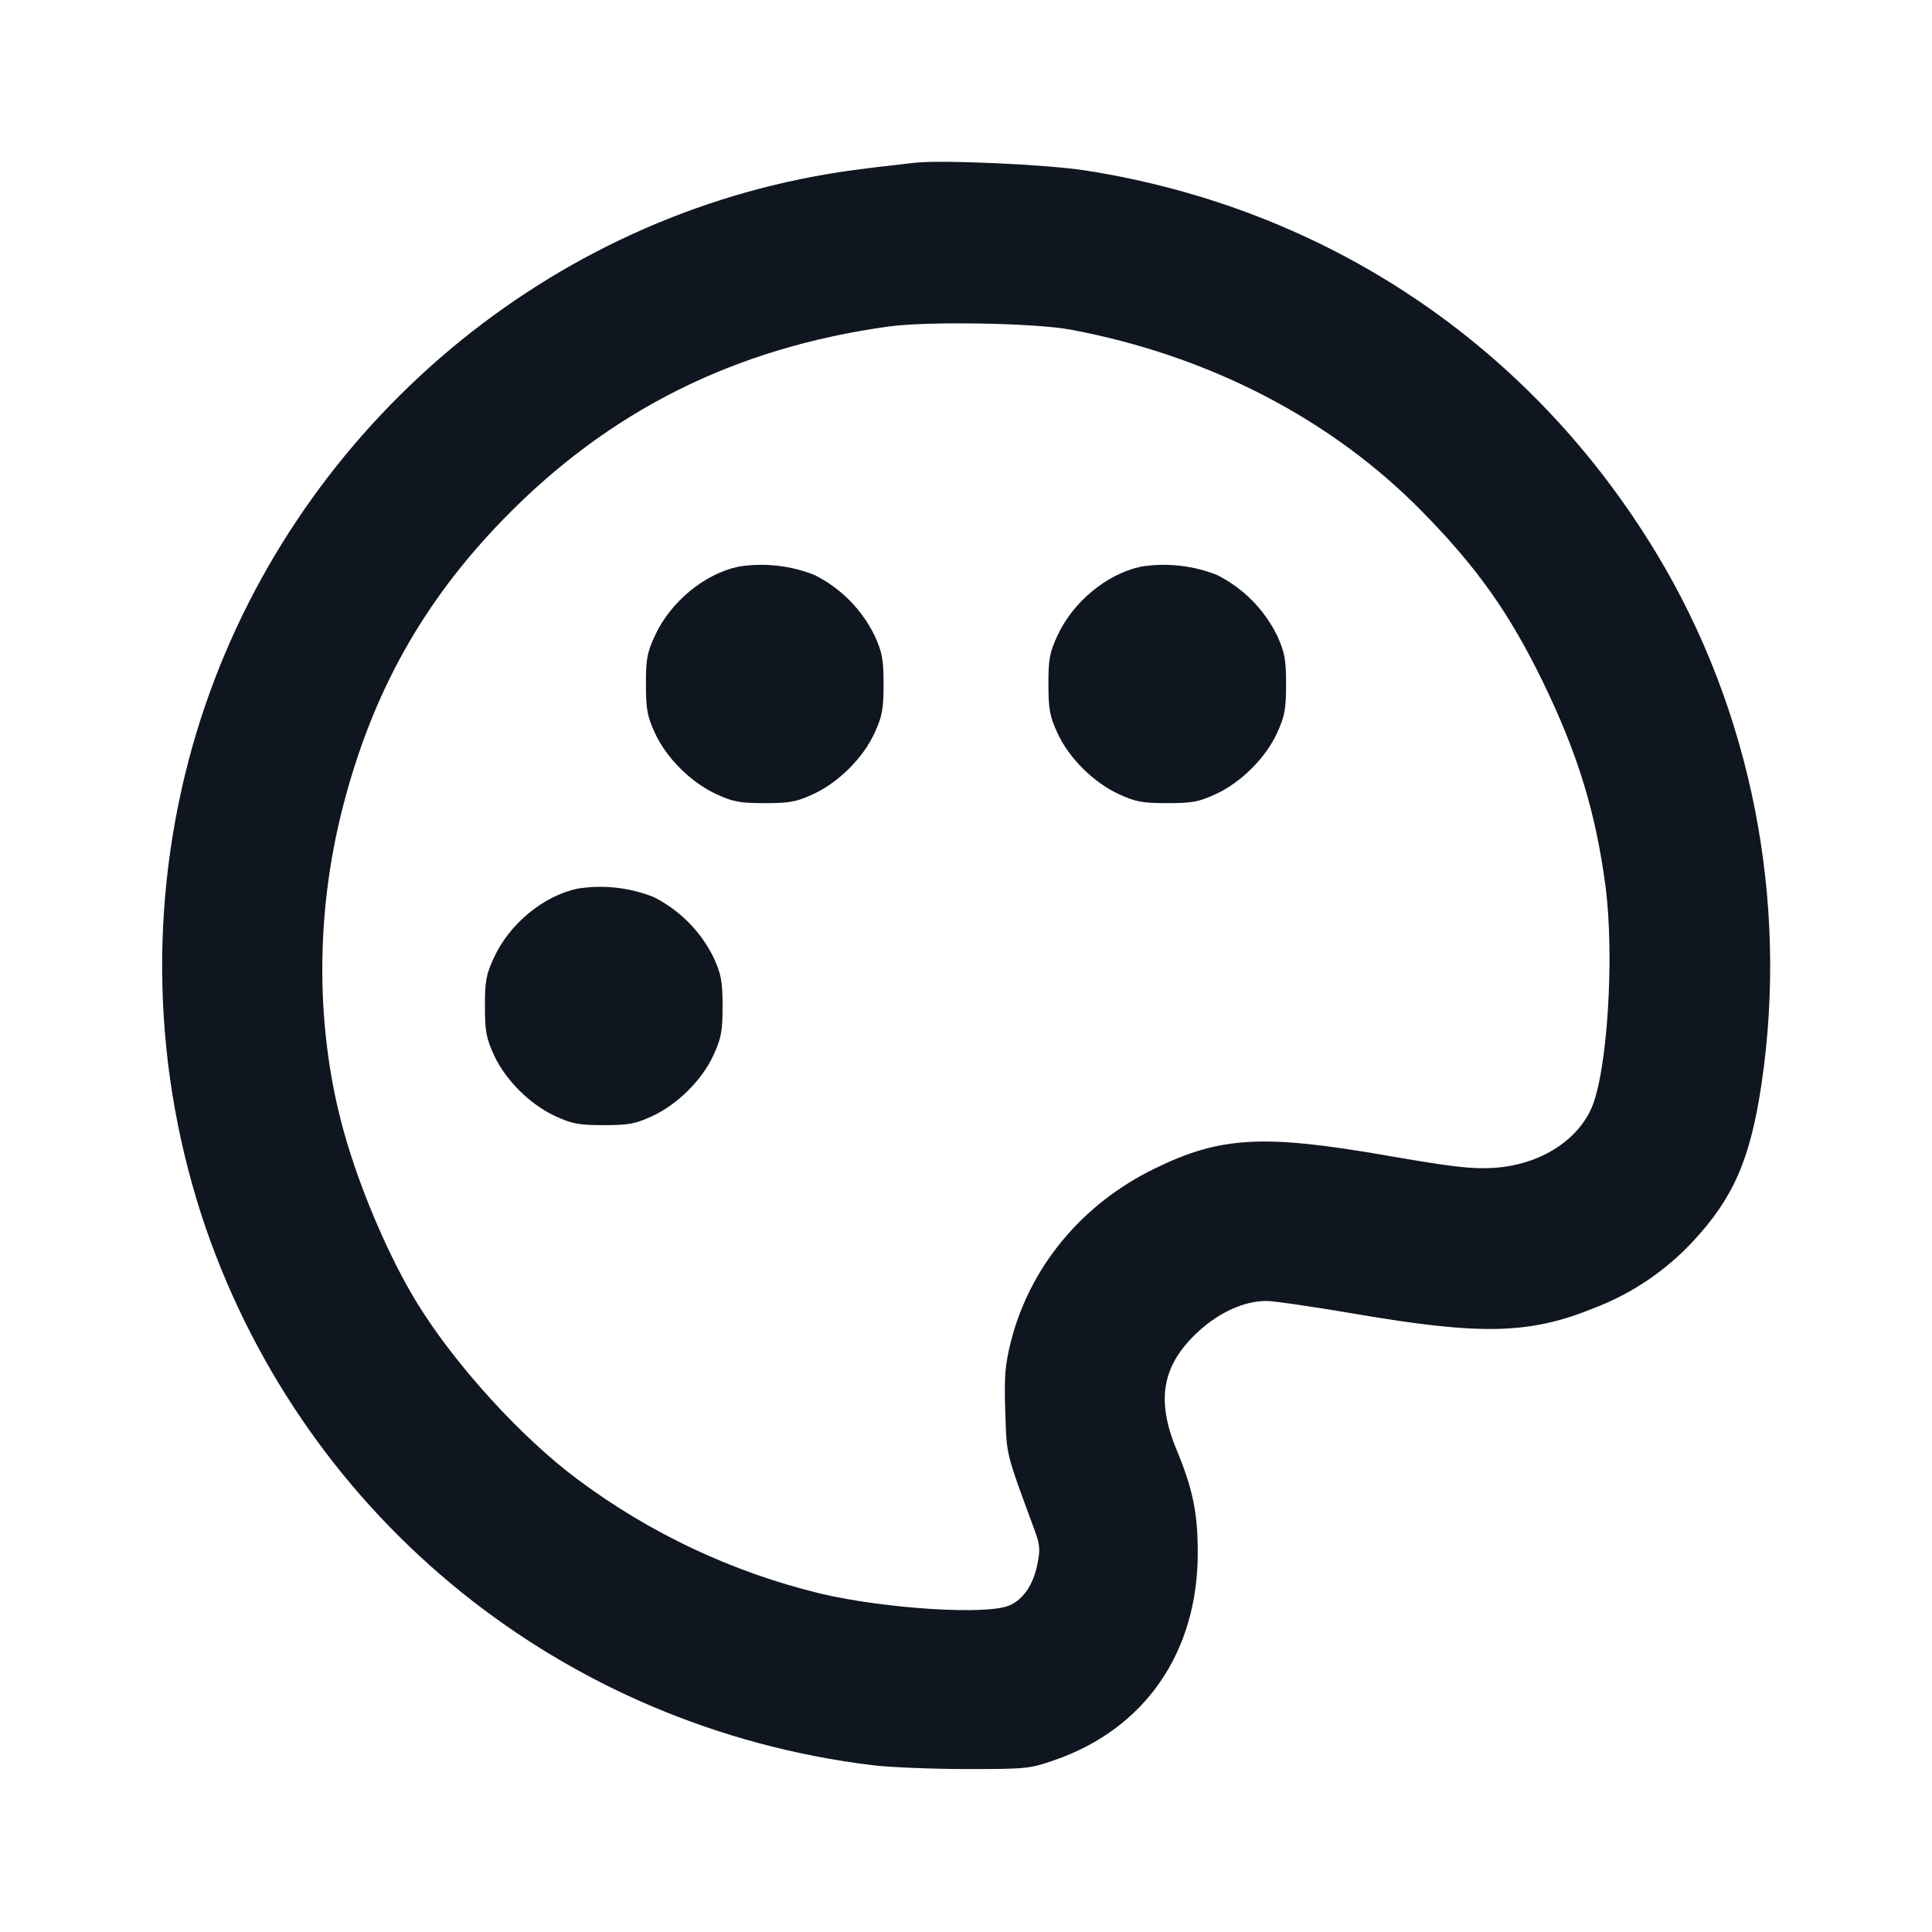
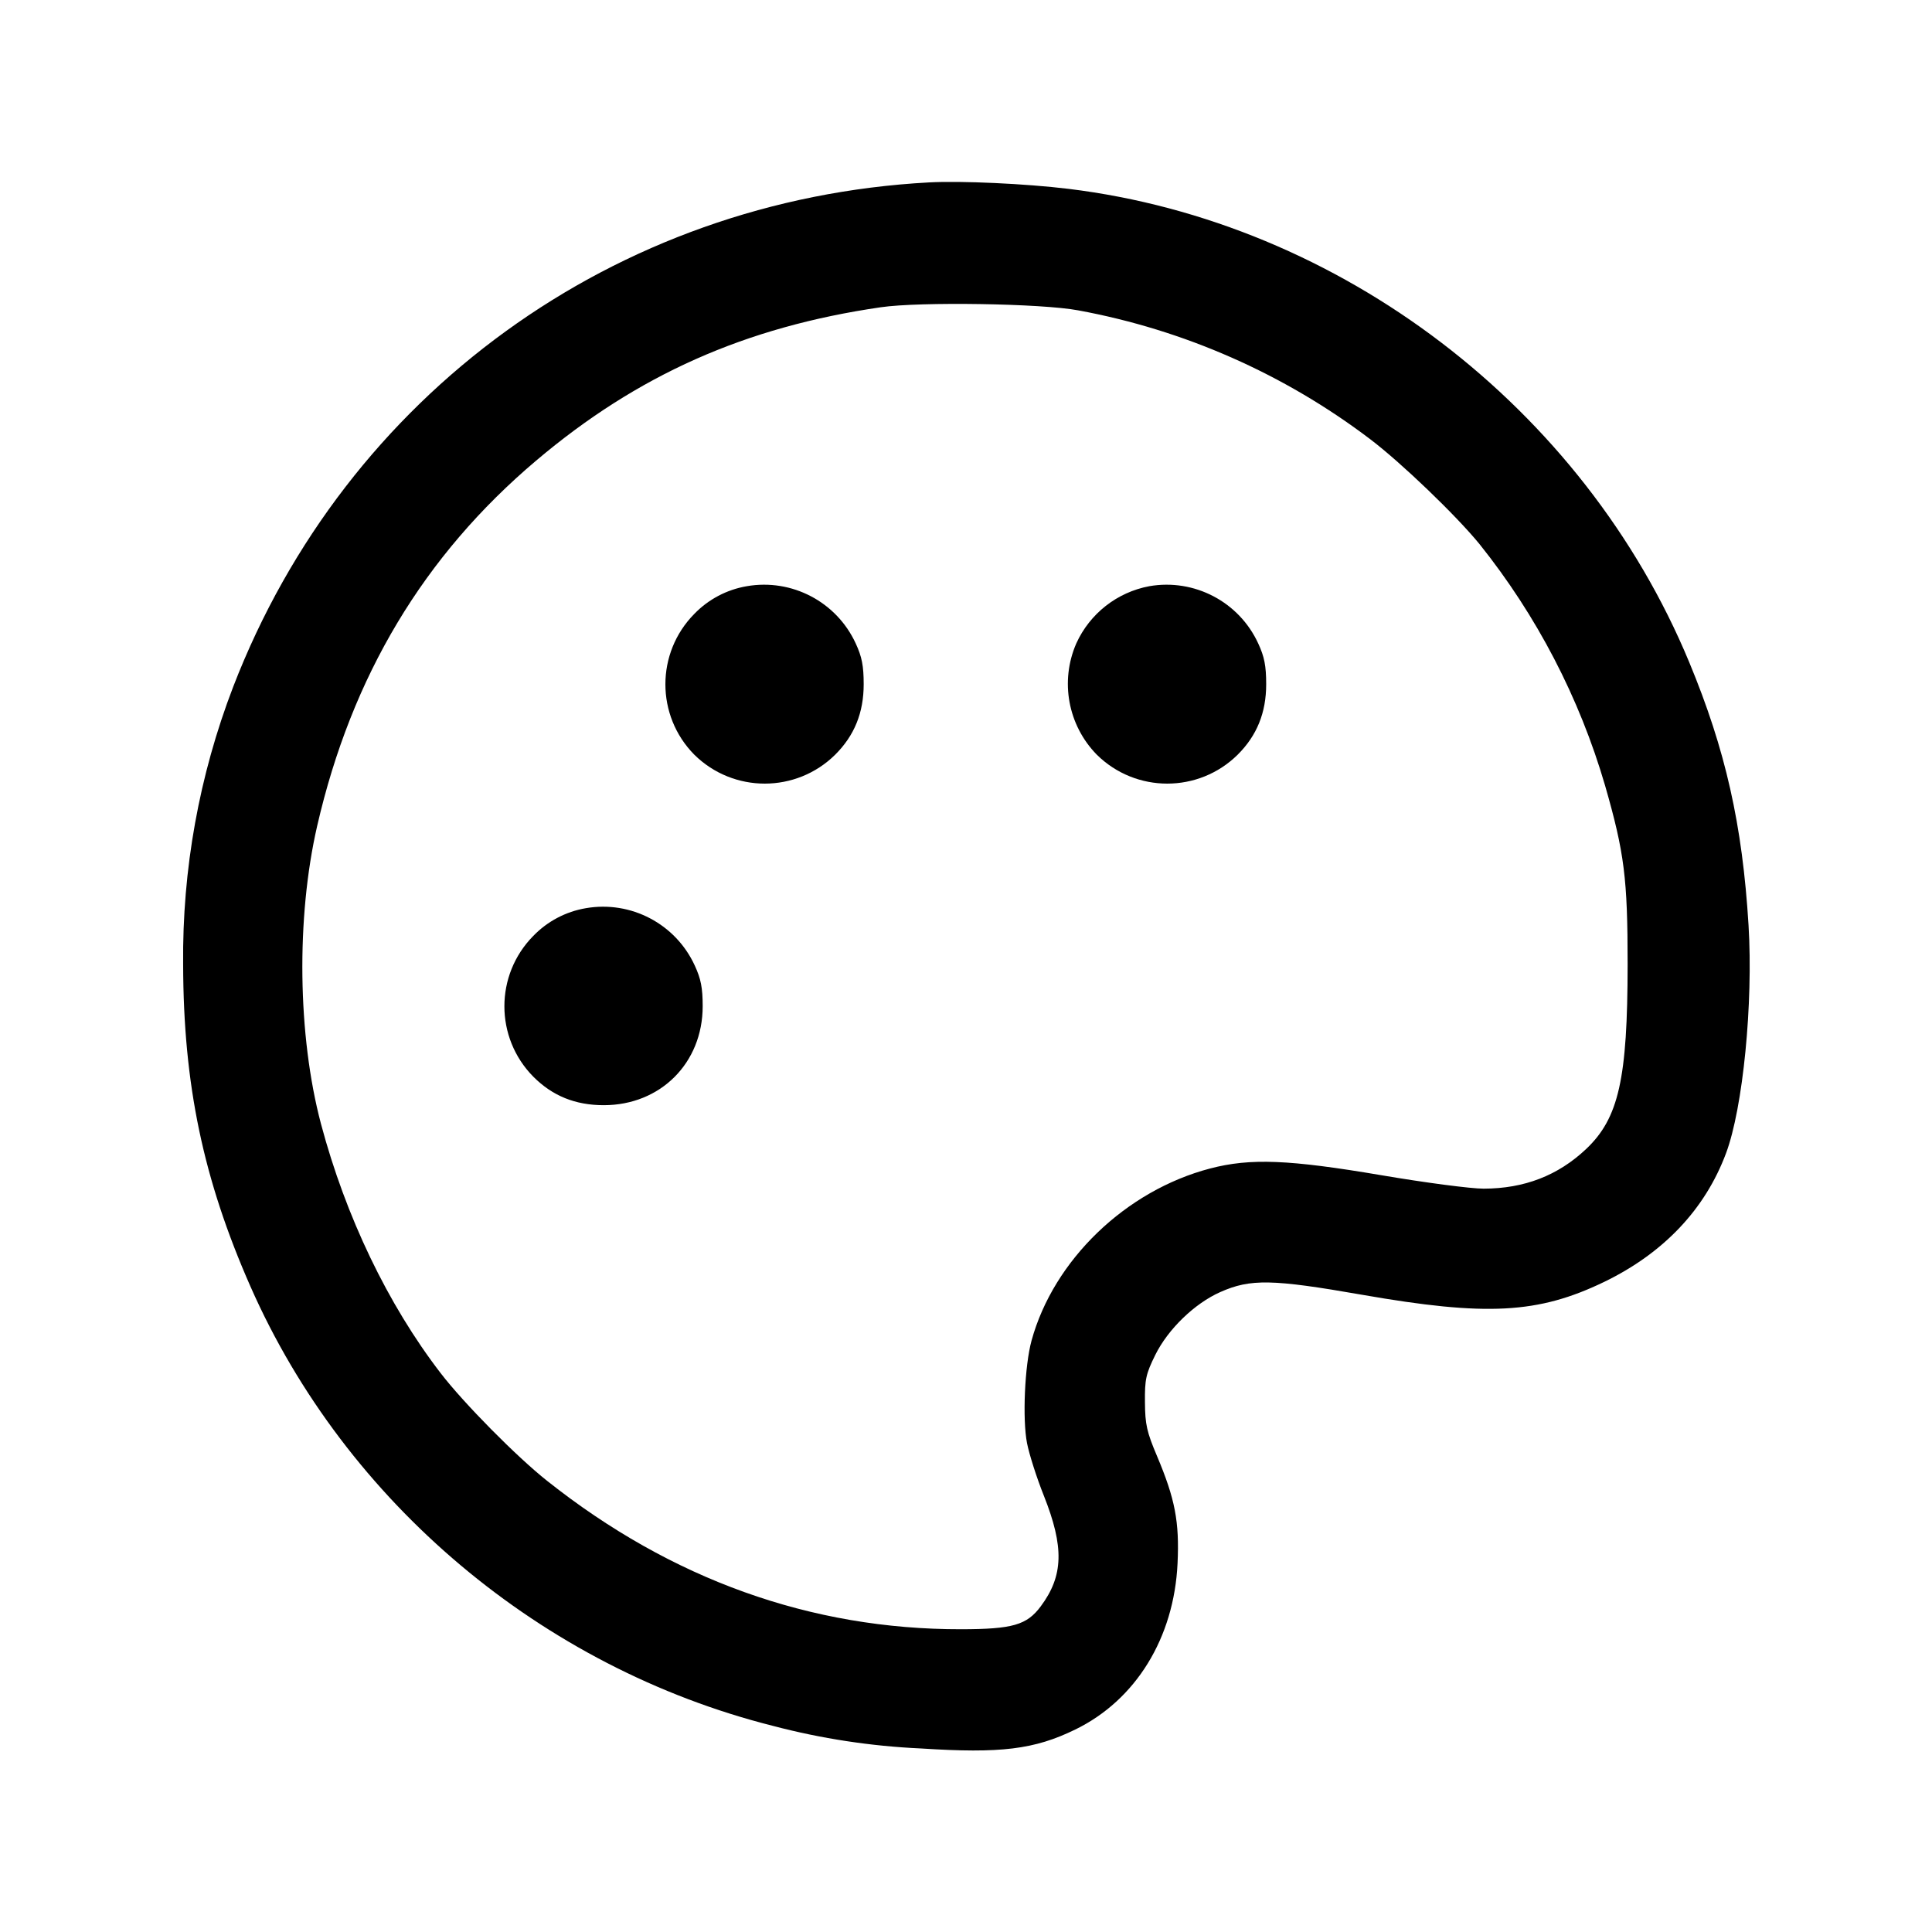
<svg xmlns="http://www.w3.org/2000/svg" width="24" height="24" viewBox="0 0 24 24" fill="none">
-   <path d="M11.36 2.022c-.772.087-1.002.12-1.4.2-3.595.731-6.547 3.472-7.562 7.023a10.06 10.06 0 0 0 .16 6.015c1.259 3.631 4.447 6.199 8.28 6.668.21.026.733.047 1.162.048.75 0 .792-.004 1.1-.111 1.126-.391 1.781-1.342 1.779-2.581 0-.492-.063-.793-.264-1.277-.257-.62-.179-1.05.269-1.464.26-.241.576-.383.848-.382.092 0 .591.073 1.108.161 1.566.268 2.165.253 2.973-.077a3.267 3.267 0 0 0 1.214-.82c.507-.544.717-1.027.856-1.965.337-2.283-.13-4.641-1.306-6.586-1.564-2.588-4.097-4.287-7.09-4.756-.48-.075-1.784-.134-2.127-.096m1.94 2.073c1.716.321 3.241 1.111 4.371 2.264.677.69 1.077 1.255 1.49 2.101.436.895.66 1.623.782 2.541.116.878.024 2.323-.175 2.769-.188.418-.664.706-1.22.738-.266.016-.512-.013-1.308-.151-1.551-.27-2.078-.241-2.9.161-.905.442-1.551 1.224-1.785 2.158-.07.282-.081.422-.067.86.018.555 0 .483.361 1.464.07.19.075.249.038.431-.053.26-.177.44-.352.514-.285.119-1.531.041-2.335-.147a8.314 8.314 0 0 1-3.032-1.426c-.696-.52-1.51-1.414-1.979-2.173-.352-.57-.717-1.421-.917-2.139-.353-1.266-.358-2.696-.013-4.035.365-1.421.994-2.547 1.998-3.579 1.312-1.347 2.871-2.126 4.783-2.39.487-.067 1.816-.044 2.26.039M9.174 7.039c-.425.09-.847.439-1.04.861-.095.206-.111.291-.11.6 0 .308.016.396.111.604.141.31.449.617.765.762.206.095.292.111.6.111s.394-.016.6-.111c.316-.145.624-.452.765-.762.095-.209.111-.296.111-.604s-.016-.395-.111-.604a1.658 1.658 0 0 0-.746-.753 1.794 1.794 0 0 0-.945-.104m5 0c-.425.09-.847.439-1.04.861-.095.206-.111.291-.11.6 0 .308.016.396.111.604.141.31.449.617.765.762.206.095.292.111.6.111s.394-.016.6-.111c.316-.145.624-.452.765-.762.095-.209.111-.296.111-.604s-.016-.395-.111-.604a1.658 1.658 0 0 0-.746-.753 1.794 1.794 0 0 0-.945-.104m-7 4c-.425.09-.847.439-1.04.861-.095.206-.111.291-.11.6 0 .308.016.396.111.604.141.31.449.617.765.762.206.095.292.111.6.111s.394-.016.6-.111c.316-.145.624-.452.765-.762.095-.209.111-.296.111-.604s-.016-.395-.111-.604a1.658 1.658 0 0 0-.746-.753 1.794 1.794 0 0 0-.945-.104" fill="#10161F" fill-rule="evenodd" />
+   <path d="M11.54 2.266c-3.9.211-7.241 2.634-8.643 6.265a9.357 9.357 0 0 0-.622 3.449c.003 1.494.249 2.669.837 4.003 1.184 2.684 3.619 4.732 6.488 5.456a8.784 8.784 0 0 0 1.84.281c.993.064 1.408.013 1.917-.235.752-.366 1.228-1.138 1.271-2.065.024-.517-.031-.801-.255-1.332-.127-.3-.148-.392-.15-.669-.003-.285.012-.351.128-.587.158-.32.489-.641.809-.782.374-.166.645-.161 1.76.034 1.545.27 2.188.236 3.008-.16.737-.357 1.253-.901 1.513-1.597.211-.562.339-1.865.28-2.833-.076-1.25-.286-2.181-.737-3.268-1.313-3.164-4.334-5.467-7.71-5.88-.525-.064-1.337-.102-1.734-.08m1.852 1.589a8.566 8.566 0 0 1 3.628 1.6c.384.291 1.064.943 1.359 1.304a8.707 8.707 0 0 1 1.56 3c.24.835.28 1.154.28 2.221-.001 1.422-.11 1.91-.516 2.294-.349.329-.767.491-1.273.492-.159 0-.731-.075-1.27-.167-1.149-.195-1.628-.214-2.126-.084-1.049.274-1.946 1.138-2.22 2.139-.085.311-.114.975-.056 1.273.027.139.121.433.209.653.254.639.244.995-.038 1.374-.173.233-.35.284-.99.285-1.865.003-3.6-.619-5.142-1.843-.379-.3-1.037-.966-1.322-1.337-.657-.853-1.182-1.949-1.488-3.099-.29-1.095-.309-2.559-.047-3.7.428-1.862 1.325-3.358 2.72-4.538 1.259-1.065 2.597-1.66 4.28-1.905.486-.071 1.999-.047 2.452.038M9.277 7.282a1.183 1.183 0 0 0-.652.344 1.244 1.244 0 0 0 0 1.749 1.245 1.245 0 0 0 1.75 0c.239-.238.354-.522.354-.875 0-.228-.022-.341-.099-.507a1.253 1.253 0 0 0-1.353-.711m5 0a1.248 1.248 0 0 0-.907.711 1.257 1.257 0 0 0 .255 1.382 1.245 1.245 0 0 0 1.75 0c.239-.238.354-.522.354-.875 0-.228-.022-.341-.099-.507a1.253 1.253 0 0 0-1.353-.711m-7 4a1.183 1.183 0 0 0-.652.344 1.244 1.244 0 0 0 0 1.749c.238.239.522.354.875.354.705 0 1.229-.524 1.229-1.229 0-.228-.022-.341-.099-.507a1.253 1.253 0 0 0-1.353-.711" fill="currentColor" fill-rule="evenodd" />
</svg>
